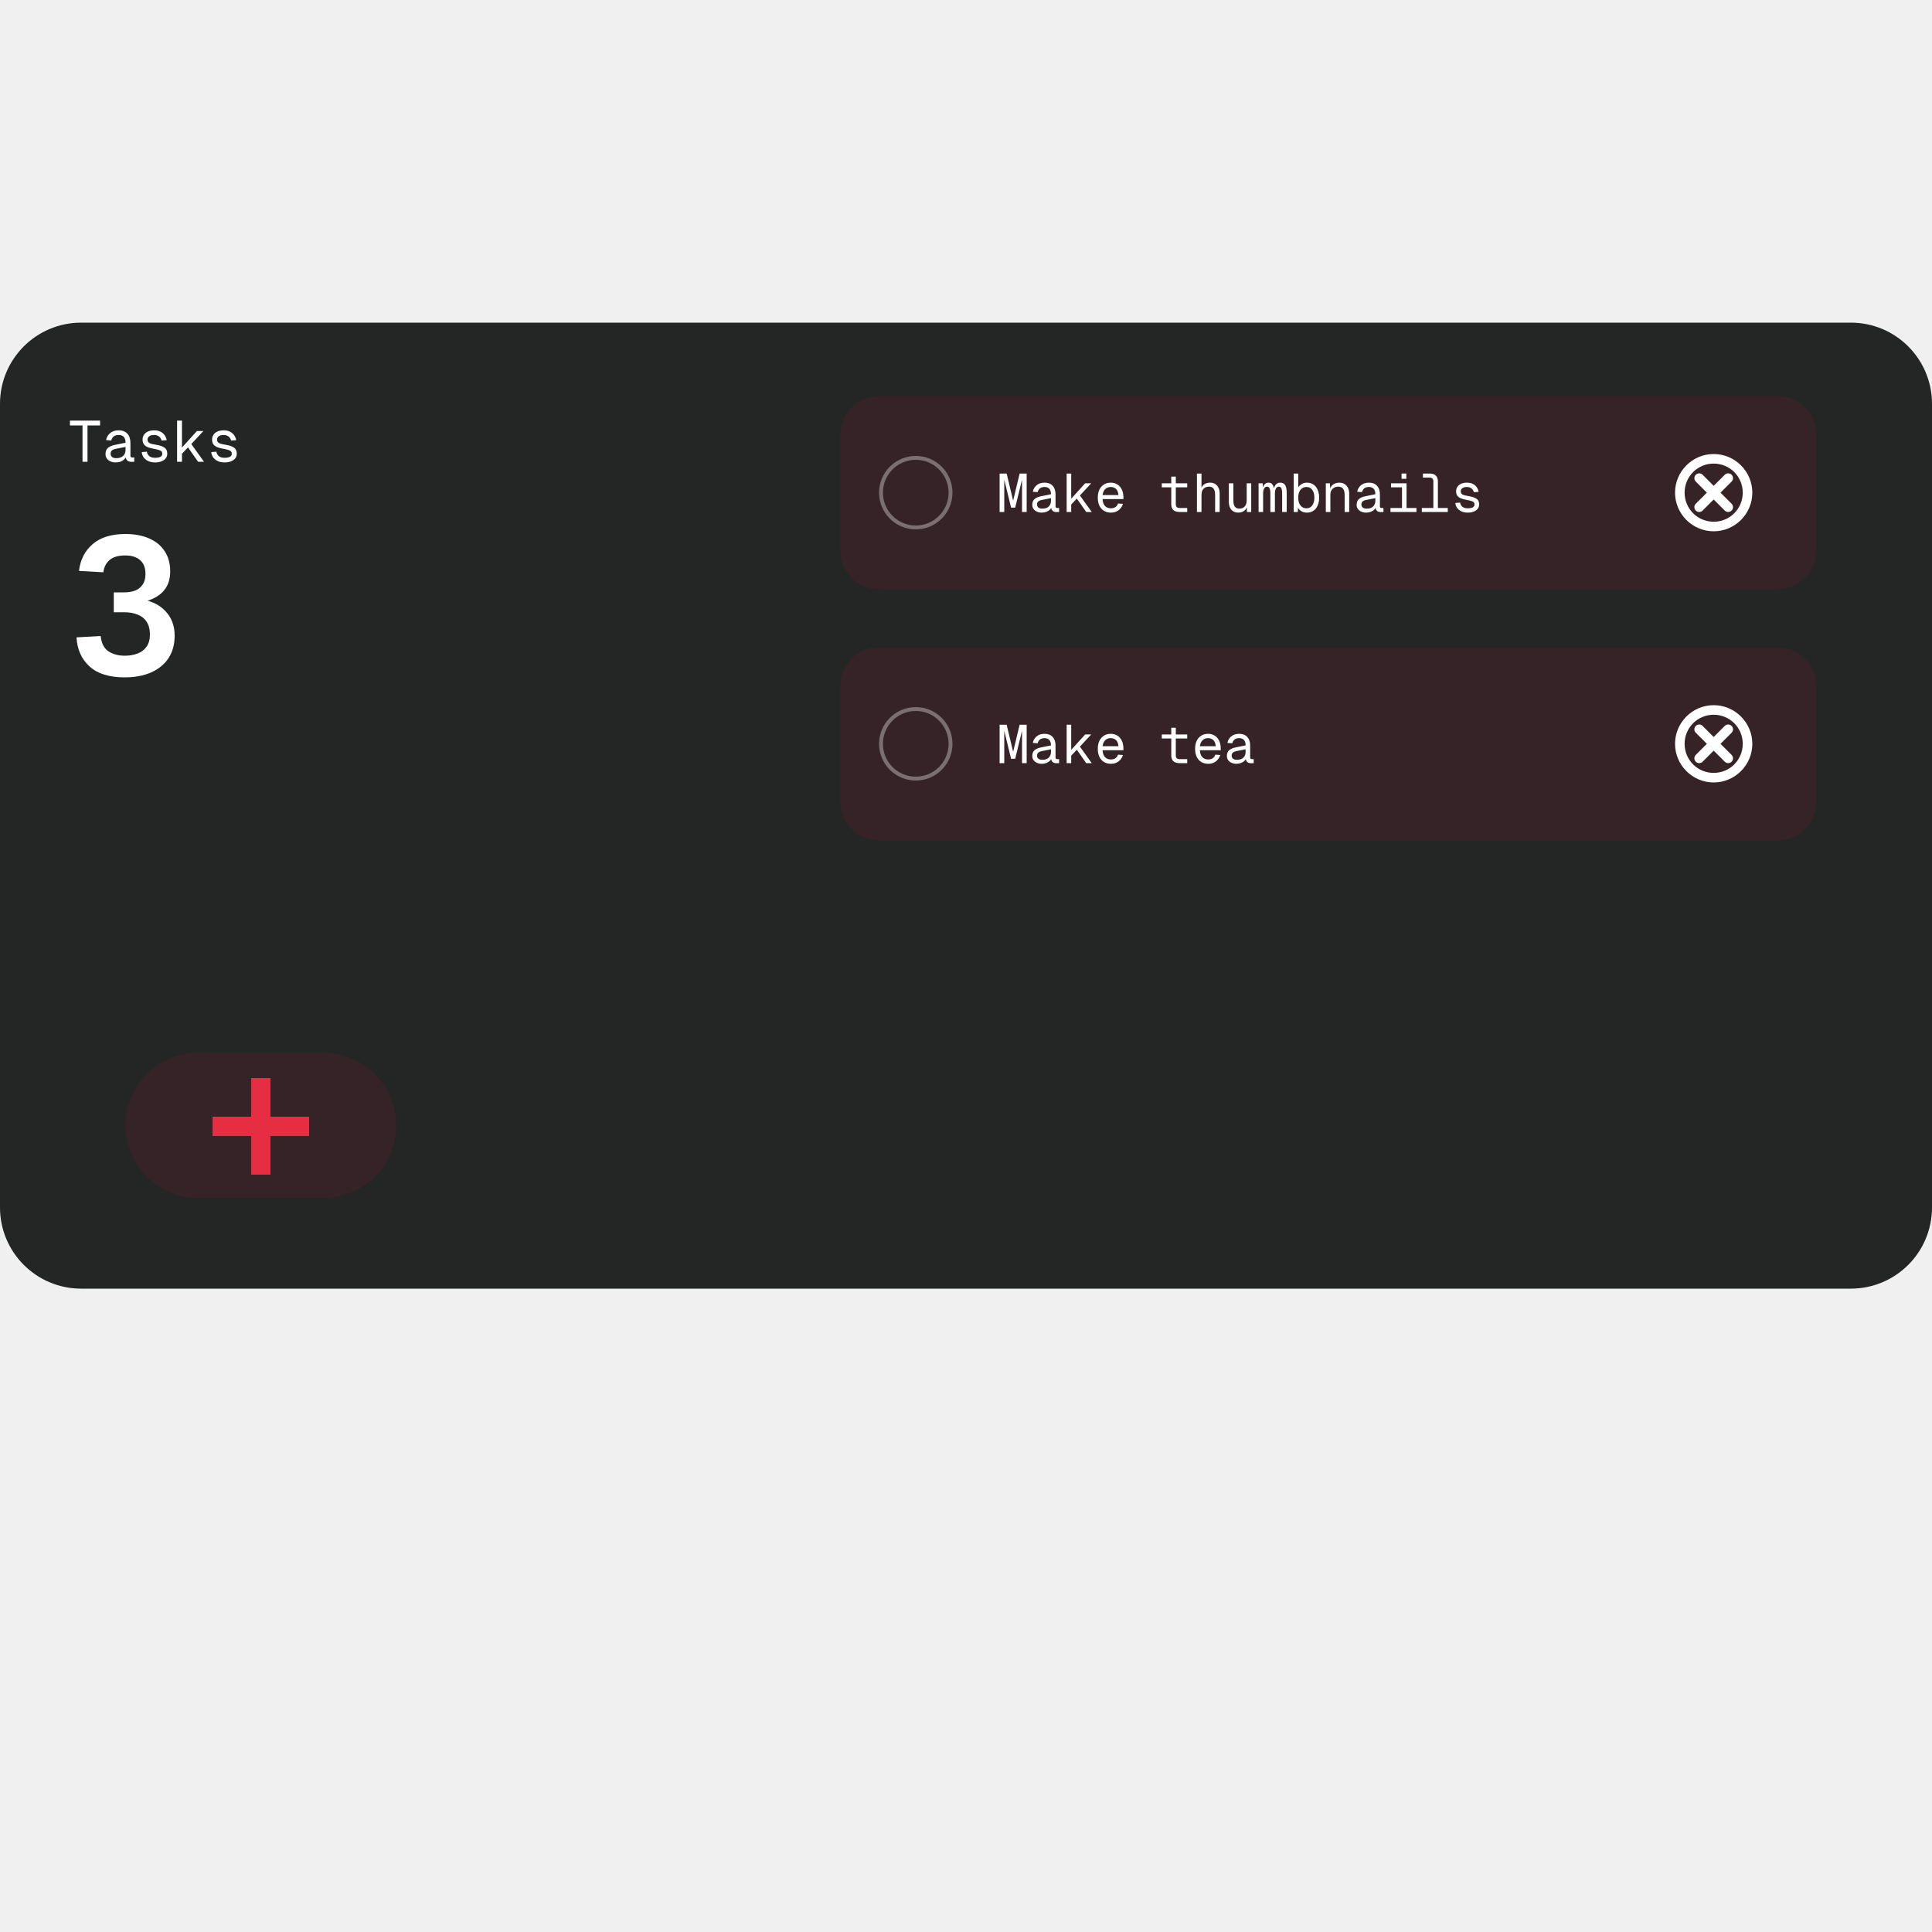
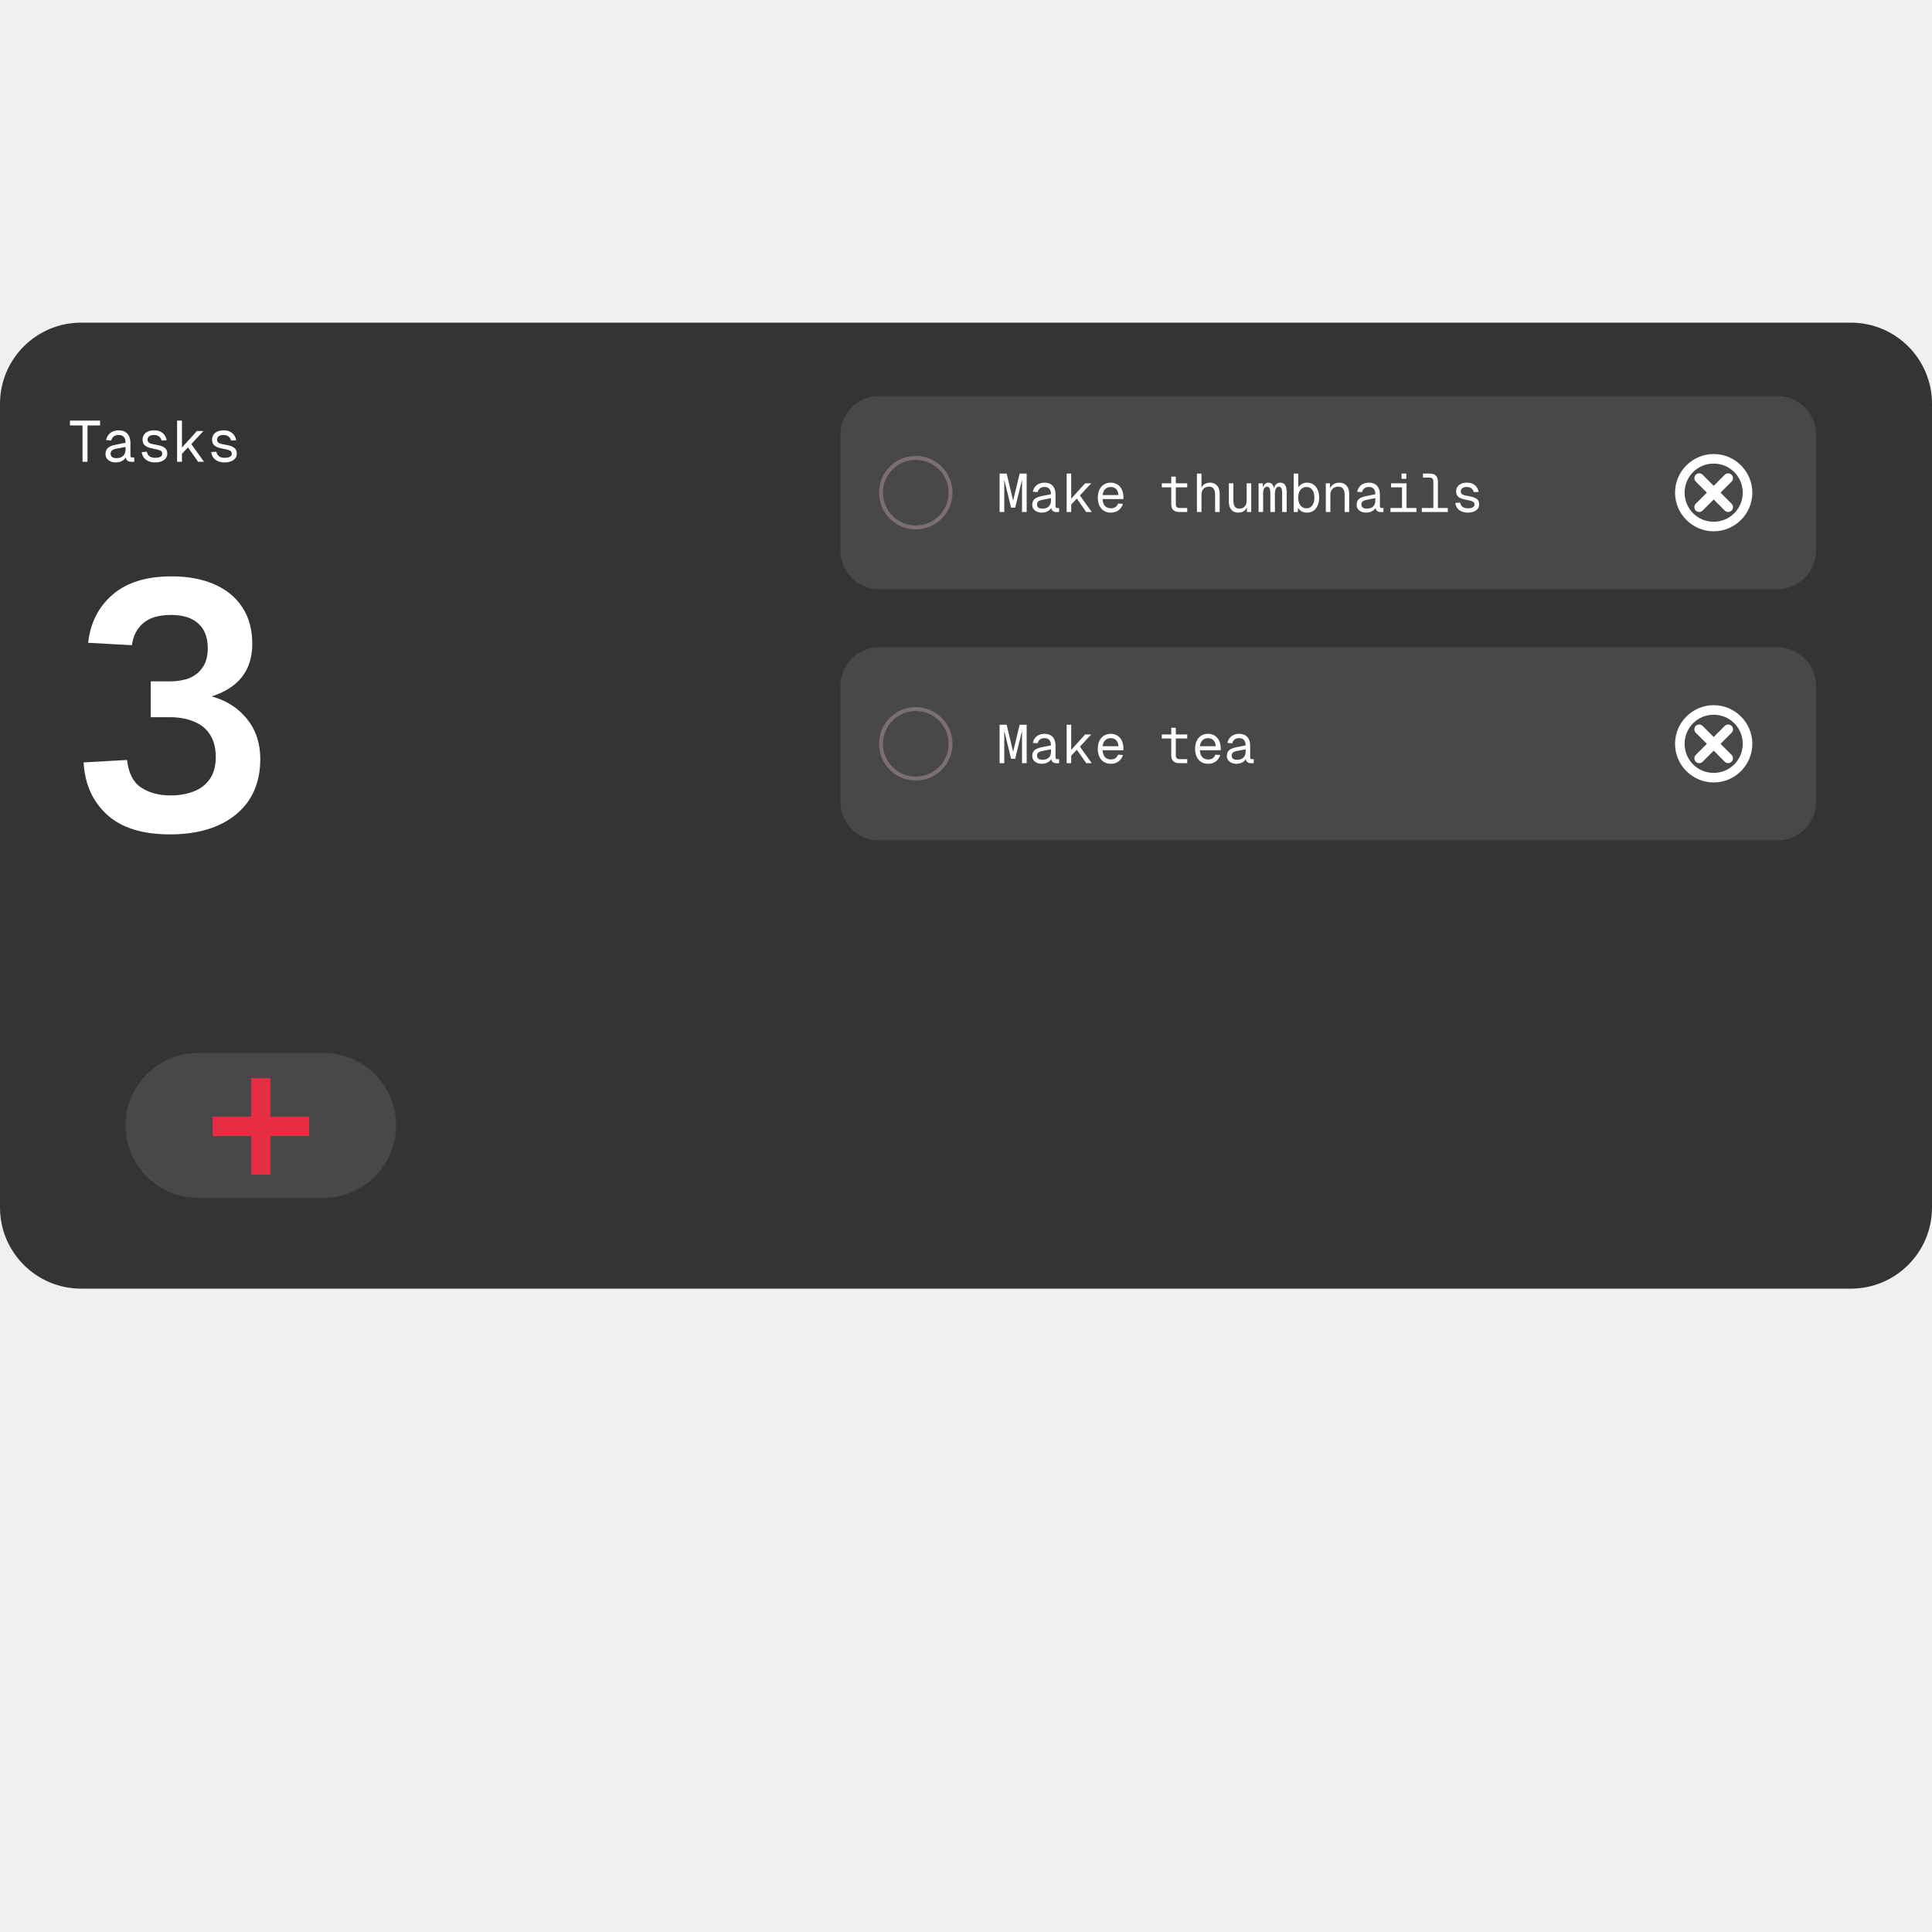
<svg xmlns="http://www.w3.org/2000/svg" width="1000" height="1000" viewBox="0 0 1000 1000" fill="none">
-   <rect y="167" width="1000" height="500" rx="42" fill="#232625" />
-   <rect x="435" y="205" width="505" height="100" rx="20" fill="#362328" />
-   <rect x="435" y="335" width="505" height="100" rx="20" fill="#362328" />
-   <circle cx="474" cy="255" r="18" stroke="#7B6F72" stroke-width="2" />
-   <circle cx="474" cy="385" r="18" stroke="#7B6F72" stroke-width="2" />
-   <path d="M523.336 262.76L519.584 247.36H519.808V265H517.4V245.12H521.04L524.96 261.472H523.84L527.76 245.12H531.4V265H528.992V247.36H529.216L525.464 262.76H523.336ZM539.229 265.336C538.296 265.336 537.456 265.168 536.709 264.832C535.962 264.496 535.374 264.029 534.945 263.432C534.516 262.816 534.301 262.107 534.301 261.304C534.301 260.035 534.674 259.055 535.421 258.364C536.186 257.655 537.381 257.141 539.005 256.824L543.989 255.816C543.989 254.547 543.7 253.604 543.121 252.988C542.561 252.372 541.749 252.064 540.685 252.064C539.658 252.064 538.856 252.297 538.277 252.764C537.698 253.212 537.297 253.865 537.073 254.724L534.581 254.528C534.861 253.128 535.524 251.999 536.569 251.14C537.633 250.263 539.005 249.824 540.685 249.824C542.477 249.824 543.868 250.365 544.857 251.448C545.846 252.512 546.341 253.987 546.341 255.872V262.032C546.341 262.368 546.416 262.601 546.565 262.732C546.714 262.863 546.938 262.928 547.237 262.928H548.189V265C548.077 265.019 547.9 265.028 547.657 265.028C547.414 265.047 547.181 265.056 546.957 265.056C546.322 265.056 545.781 264.953 545.333 264.748C544.904 264.543 544.577 264.216 544.353 263.768C544.129 263.301 544.008 262.704 543.989 261.976H544.437C544.306 262.611 543.989 263.189 543.485 263.712C543 264.216 542.384 264.617 541.637 264.916C540.89 265.196 540.088 265.336 539.229 265.336ZM539.453 263.264C540.461 263.264 541.301 263.096 541.973 262.76C542.645 262.405 543.149 261.92 543.485 261.304C543.821 260.669 543.989 259.941 543.989 259.12V257.832L539.453 258.728C538.445 258.915 537.745 259.204 537.353 259.596C536.961 259.969 536.765 260.464 536.765 261.08C536.765 261.771 536.998 262.312 537.465 262.704C537.95 263.077 538.613 263.264 539.453 263.264ZM552.098 265V245.12H554.45V258.14L561.674 250.16H564.81L558.958 256.46L565.09 265H562.234L557.362 258.056L554.45 261.136V265H552.098ZM575.019 265.336C573.619 265.336 572.406 265.019 571.379 264.384C570.371 263.749 569.587 262.853 569.027 261.696C568.486 260.52 568.215 259.148 568.215 257.58C568.215 256.012 568.486 254.649 569.027 253.492C569.587 252.335 570.362 251.439 571.351 250.804C572.359 250.151 573.545 249.824 574.907 249.824C576.195 249.824 577.334 250.132 578.323 250.748C579.313 251.345 580.087 252.223 580.647 253.38C581.207 254.537 581.487 255.947 581.487 257.608V258.308H570.679C570.773 259.895 571.193 261.089 571.939 261.892C572.705 262.695 573.731 263.096 575.019 263.096C575.99 263.096 576.783 262.872 577.399 262.424C578.034 261.957 578.473 261.351 578.715 260.604L581.235 260.8C580.843 262.125 580.097 263.217 578.995 264.076C577.913 264.916 576.587 265.336 575.019 265.336ZM570.679 256.236H578.911C578.799 254.799 578.379 253.744 577.651 253.072C576.923 252.4 576.009 252.064 574.907 252.064C573.769 252.064 572.826 252.419 572.079 253.128C571.351 253.819 570.885 254.855 570.679 256.236ZM610.529 265C609.092 265 608.019 264.664 607.309 263.992C606.6 263.32 606.245 262.293 606.245 260.912V246.688H608.597V260.912C608.597 261.603 608.756 262.116 609.073 262.452C609.391 262.769 609.876 262.928 610.529 262.928H614.505V265H610.529ZM601.345 252.232V250.16H614.505V252.232H601.345ZM619.534 265V245.12H621.886V253.436L621.606 253.38C621.793 252.559 622.11 251.887 622.558 251.364C623.006 250.841 623.557 250.459 624.21 250.216C624.864 249.955 625.573 249.824 626.338 249.824C627.402 249.824 628.298 250.067 629.026 250.552C629.773 251.019 630.333 251.681 630.706 252.54C631.098 253.38 631.294 254.351 631.294 255.452V265H628.942V256.124C628.942 254.687 628.681 253.623 628.158 252.932C627.654 252.241 626.88 251.896 625.834 251.896C624.64 251.896 623.678 252.26 622.95 252.988C622.241 253.716 621.886 254.771 621.886 256.152V265H619.534ZM640.887 265.336C639.413 265.336 638.237 264.841 637.359 263.852C636.482 262.844 636.043 261.463 636.043 259.708V250.16H638.395V259.064C638.395 260.501 638.647 261.565 639.151 262.256C639.674 262.928 640.467 263.264 641.531 263.264C642.689 263.264 643.603 262.891 644.275 262.144C644.947 261.379 645.283 260.333 645.283 259.008V250.16H647.635V265H645.395V261.332L645.759 261.528C645.461 262.741 644.891 263.684 644.051 264.356C643.211 265.009 642.157 265.336 640.887 265.336ZM651.433 265V250.16H653.589L653.673 253.464L653.393 253.408C653.561 252.307 653.915 251.439 654.457 250.804C655.017 250.151 655.726 249.824 656.585 249.824C657.462 249.824 658.134 250.141 658.601 250.776C659.086 251.411 659.385 252.344 659.497 253.576H659.217C659.385 252.419 659.758 251.504 660.337 250.832C660.934 250.16 661.681 249.824 662.577 249.824C663.771 249.824 664.639 250.235 665.181 251.056C665.722 251.877 665.993 253.24 665.993 255.144V265H663.641V255.48C663.641 254.155 663.501 253.231 663.221 252.708C662.941 252.167 662.502 251.896 661.905 251.896C661.513 251.896 661.167 252.027 660.869 252.288C660.57 252.531 660.327 252.923 660.141 253.464C659.973 254.005 659.889 254.696 659.889 255.536V265H657.537V255.48C657.537 254.211 657.397 253.296 657.117 252.736C656.855 252.176 656.417 251.896 655.801 251.896C655.409 251.896 655.063 252.027 654.765 252.288C654.466 252.531 654.223 252.923 654.037 253.464C653.869 254.005 653.785 254.696 653.785 255.536V265H651.433ZM676.426 265.336C675.399 265.336 674.484 265.112 673.682 264.664C672.879 264.197 672.263 263.563 671.834 262.76L671.75 265H669.622V245.12H671.974V252.232C672.347 251.616 672.926 251.065 673.71 250.58C674.494 250.076 675.399 249.824 676.426 249.824C677.732 249.824 678.862 250.141 679.814 250.776C680.766 251.411 681.494 252.307 681.998 253.464C682.52 254.621 682.782 255.993 682.782 257.58C682.782 259.167 682.52 260.539 681.998 261.696C681.494 262.853 680.766 263.749 679.814 264.384C678.862 265.019 677.732 265.336 676.426 265.336ZM676.286 263.096C677.536 263.096 678.516 262.601 679.226 261.612C679.954 260.623 680.318 259.279 680.318 257.58C680.318 255.863 679.954 254.519 679.226 253.548C678.516 252.559 677.555 252.064 676.342 252.064C675.427 252.064 674.643 252.288 673.99 252.736C673.336 253.165 672.832 253.791 672.478 254.612C672.142 255.433 671.974 256.423 671.974 257.58C671.974 258.7 672.142 259.68 672.478 260.52C672.832 261.341 673.327 261.976 673.962 262.424C674.615 262.872 675.39 263.096 676.286 263.096ZM686.243 265V250.16H688.399L688.483 253.94L688.203 253.688C688.389 252.811 688.725 252.092 689.211 251.532C689.715 250.953 690.312 250.524 691.003 250.244C691.693 249.964 692.421 249.824 693.187 249.824C694.325 249.824 695.268 250.076 696.015 250.58C696.78 251.084 697.359 251.765 697.751 252.624C698.143 253.464 698.339 254.407 698.339 255.452V265H695.987V256.124C695.987 254.743 695.716 253.697 695.175 252.988C694.633 252.26 693.803 251.896 692.683 251.896C691.917 251.896 691.227 252.064 690.611 252.4C689.995 252.717 689.5 253.193 689.127 253.828C688.772 254.444 688.595 255.209 688.595 256.124V265H686.243ZM707.12 265.336C706.186 265.336 705.346 265.168 704.6 264.832C703.853 264.496 703.265 264.029 702.836 263.432C702.406 262.816 702.192 262.107 702.192 261.304C702.192 260.035 702.565 259.055 703.312 258.364C704.077 257.655 705.272 257.141 706.896 256.824L711.88 255.816C711.88 254.547 711.59 253.604 711.012 252.988C710.452 252.372 709.64 252.064 708.576 252.064C707.549 252.064 706.746 252.297 706.168 252.764C705.589 253.212 705.188 253.865 704.964 254.724L702.472 254.528C702.752 253.128 703.414 251.999 704.46 251.14C705.524 250.263 706.896 249.824 708.576 249.824C710.368 249.824 711.758 250.365 712.748 251.448C713.737 252.512 714.232 253.987 714.232 255.872V262.032C714.232 262.368 714.306 262.601 714.456 262.732C714.605 262.863 714.829 262.928 715.128 262.928H716.08V265C715.968 265.019 715.79 265.028 715.548 265.028C715.305 265.047 715.072 265.056 714.848 265.056C714.213 265.056 713.672 264.953 713.224 264.748C712.794 264.543 712.468 264.216 712.244 263.768C712.02 263.301 711.898 262.704 711.88 261.976H712.328C712.197 262.611 711.88 263.189 711.376 263.712C710.89 264.216 710.274 264.617 709.528 264.916C708.781 265.196 707.978 265.336 707.12 265.336ZM707.344 263.264C708.352 263.264 709.192 263.096 709.864 262.76C710.536 262.405 711.04 261.92 711.376 261.304C711.712 260.669 711.88 259.941 711.88 259.12V257.832L707.344 258.728C706.336 258.915 705.636 259.204 705.244 259.596C704.852 259.969 704.656 260.464 704.656 261.08C704.656 261.771 704.889 262.312 705.356 262.704C705.841 263.077 706.504 263.264 707.344 263.264ZM725.673 265V250.16H728.025V265H725.673ZM719.709 265V262.928H733.149V265H719.709ZM719.989 252.232V250.16H728.025V252.232H719.989ZM725.449 247.836V245.092H727.913V247.836H725.449ZM741.902 265V249.096C741.902 248.499 741.734 248.032 741.398 247.696C741.062 247.36 740.595 247.192 739.998 247.192H736.498V245.12H740.11C741.472 245.12 742.499 245.475 743.19 246.184C743.899 246.875 744.254 247.901 744.254 249.264V265H741.902ZM735.938 265V262.928H749.378V265H735.938ZM759.727 265.336C758.439 265.336 757.328 265.112 756.395 264.664C755.462 264.216 754.724 263.619 754.183 262.872C753.66 262.107 753.362 261.257 753.287 260.324L755.751 260.156C755.9 261.071 756.302 261.789 756.955 262.312C757.627 262.835 758.551 263.096 759.727 263.096C760.828 263.096 761.678 262.937 762.275 262.62C762.891 262.303 763.199 261.808 763.199 261.136C763.199 260.707 763.096 260.352 762.891 260.072C762.686 259.792 762.303 259.559 761.743 259.372C761.183 259.167 760.362 258.971 759.279 258.784C757.842 258.523 756.712 258.205 755.891 257.832C755.088 257.44 754.519 256.955 754.183 256.376C753.847 255.797 753.679 255.107 753.679 254.304C753.679 253.445 753.894 252.68 754.323 252.008C754.752 251.336 755.387 250.804 756.227 250.412C757.067 250.02 758.094 249.824 759.307 249.824C760.539 249.824 761.566 250.048 762.387 250.496C763.227 250.925 763.89 251.504 764.375 252.232C764.86 252.941 765.178 253.725 765.327 254.584L762.863 254.752C762.751 254.229 762.536 253.772 762.219 253.38C761.92 252.969 761.519 252.652 761.015 252.428C760.53 252.185 759.951 252.064 759.279 252.064C758.196 252.064 757.394 252.279 756.871 252.708C756.348 253.137 756.087 253.669 756.087 254.304C756.087 254.808 756.208 255.209 756.451 255.508C756.694 255.807 757.086 256.049 757.627 256.236C758.168 256.404 758.887 256.563 759.783 256.712C761.314 256.955 762.499 257.272 763.339 257.664C764.179 258.037 764.767 258.504 765.103 259.064C765.439 259.624 765.607 260.315 765.607 261.136C765.607 262.013 765.346 262.769 764.823 263.404C764.319 264.02 763.619 264.496 762.723 264.832C761.846 265.168 760.847 265.336 759.727 265.336Z" fill="white" />
+   <rect y="167" width="1000" height="500" rx="42" fill="#343437" />
+   <rect x="435" y="205" width="505" height="100" rx="20" fill="#48484B" />
+   <rect x="435" y="335" width="505" height="100" rx="20" fill="#48484B" />
+   <path d="M492 255C492 264.941 483.941 273 474 273C464.059 273 456 264.941 456 255C456 245.059 464.059 237 474 237C483.941 237 492 245.059 492 255Z" stroke-width="2" stroke="#7B6F72" />
+   <path d="M492 385C492 394.941 483.941 403 474 403C464.059 403 456 394.941 456 385C456 375.059 464.059 367 474 367C483.941 367 492 375.059 492 385Z" stroke-width="2" stroke="#7B6F72" />
+   <path d="M523.336 262.76L519.584 247.36H519.808V265H517.4V245.12H521.04L524.96 261.472H523.84L527.76 245.12H531.4V265H528.992V247.36H529.216L525.464 262.76H523.336ZM539.229 265.336C538.296 265.336 537.456 265.168 536.709 264.832C535.962 264.496 535.374 264.029 534.945 263.432C534.516 262.816 534.301 262.107 534.301 261.304C534.301 260.035 534.674 259.055 535.421 258.364C536.186 257.655 537.381 257.141 539.005 256.824L543.989 255.816C543.989 254.547 543.7 253.604 543.121 252.988C542.561 252.372 541.749 252.064 540.685 252.064C539.658 252.064 538.856 252.297 538.277 252.764C537.698 253.212 537.297 253.865 537.073 254.724L534.581 254.528C534.861 253.128 535.524 251.999 536.569 251.14C537.633 250.263 539.005 249.824 540.685 249.824C542.477 249.824 543.868 250.365 544.857 251.448C545.846 252.512 546.341 253.987 546.341 255.872V262.032C546.341 262.368 546.416 262.601 546.565 262.732C546.714 262.863 546.938 262.928 547.237 262.928H548.189V265C548.077 265.019 547.9 265.028 547.657 265.028C547.414 265.047 547.181 265.056 546.957 265.056C546.322 265.056 545.781 264.953 545.333 264.748C544.904 264.543 544.577 264.216 544.353 263.768C544.129 263.301 544.008 262.704 543.989 261.976H544.437C544.306 262.611 543.989 263.189 543.485 263.712C543 264.216 542.384 264.617 541.637 264.916C540.89 265.196 540.088 265.336 539.229 265.336ZM539.453 263.264C540.461 263.264 541.301 263.096 541.973 262.76C542.645 262.405 543.149 261.92 543.485 261.304C543.821 260.669 543.989 259.941 543.989 259.12V257.832L539.453 258.728C538.445 258.915 537.745 259.204 537.353 259.596C536.961 259.969 536.765 260.464 536.765 261.08C536.765 261.771 536.998 262.312 537.465 262.704C537.95 263.077 538.613 263.264 539.453 263.264ZM552.098 265V245.12H554.45V258.14L561.674 250.16H564.81L558.958 256.46L565.09 265H562.234L557.362 258.056L554.45 261.136V265H552.098ZM575.019 265.336C573.619 265.336 572.406 265.019 571.379 264.384C570.371 263.749 569.587 262.853 569.027 261.696C568.486 260.52 568.215 259.148 568.215 257.58C568.215 256.012 568.486 254.649 569.027 253.492C569.587 252.335 570.362 251.439 571.351 250.804C572.359 250.151 573.545 249.824 574.907 249.824C576.195 249.824 577.334 250.132 578.323 250.748C579.313 251.345 580.087 252.223 580.647 253.38C581.207 254.537 581.487 255.947 581.487 257.608V258.308H570.679C570.773 259.895 571.193 261.089 571.939 261.892C572.705 262.695 573.731 263.096 575.019 263.096C575.99 263.096 576.783 262.872 577.399 262.424C578.034 261.957 578.473 261.351 578.715 260.604L581.235 260.8C580.843 262.125 580.097 263.217 578.995 264.076C577.913 264.916 576.587 265.336 575.019 265.336ZM570.679 256.236H578.911C578.799 254.799 578.379 253.744 577.651 253.072C576.923 252.4 576.009 252.064 574.907 252.064C573.769 252.064 572.826 252.419 572.079 253.128C571.351 253.819 570.885 254.855 570.679 256.236ZM610.529 265C609.092 265 608.019 264.664 607.309 263.992C606.6 263.32 606.245 262.293 606.245 260.912V246.688H608.597V260.912C608.597 261.603 608.756 262.116 609.073 262.452C609.391 262.769 609.876 262.928 610.529 262.928H614.505V265H610.529ZM601.345 252.232V250.16H614.505V252.232H601.345ZM619.534 265V245.12H621.886V253.436L621.606 253.38C621.793 252.559 622.11 251.887 622.558 251.364C623.006 250.841 623.557 250.459 624.21 250.216C624.864 249.955 625.573 249.824 626.338 249.824C627.402 249.824 628.298 250.067 629.026 250.552C629.773 251.019 630.333 251.681 630.706 252.54C631.098 253.38 631.294 254.351 631.294 255.452V265H628.942V256.124C628.942 254.687 628.681 253.623 628.158 252.932C627.654 252.241 626.88 251.896 625.834 251.896C624.64 251.896 623.678 252.26 622.95 252.988C622.241 253.716 621.886 254.771 621.886 256.152V265H619.534ZM640.887 265.336C639.413 265.336 638.237 264.841 637.359 263.852C636.482 262.844 636.043 261.463 636.043 259.708V250.16H638.395V259.064C638.395 260.501 638.647 261.565 639.151 262.256C639.674 262.928 640.467 263.264 641.531 263.264C642.689 263.264 643.603 262.891 644.275 262.144C644.947 261.379 645.283 260.333 645.283 259.008V250.16H647.635V265H645.395V261.332L645.759 261.528C645.461 262.741 644.891 263.684 644.051 264.356C643.211 265.009 642.157 265.336 640.887 265.336ZM651.432 265V250.16H653.589L653.673 253.464L653.393 253.408C653.561 252.307 653.915 251.439 654.456 250.804C655.016 250.151 655.726 249.824 656.585 249.824C657.462 249.824 658.134 250.141 658.6 250.776C659.086 251.411 659.385 252.344 659.497 253.576H659.217C659.385 252.419 659.758 251.504 660.337 250.832C660.934 250.16 661.68 249.824 662.577 249.824C663.771 249.824 664.639 250.235 665.18 251.056C665.722 251.877 665.992 253.24 665.992 255.144V265H663.641V255.48C663.641 254.155 663.501 253.231 663.221 252.708C662.941 252.167 662.502 251.896 661.904 251.896C661.512 251.896 661.167 252.027 660.868 252.288C660.57 252.531 660.327 252.923 660.141 253.464C659.973 254.005 659.889 254.696 659.889 255.536V265H657.536V255.48C657.536 254.211 657.396 253.296 657.117 252.736C656.855 252.176 656.417 251.896 655.801 251.896C655.408 251.896 655.063 252.027 654.764 252.288C654.466 252.531 654.223 252.923 654.036 253.464C653.868 254.005 653.785 254.696 653.785 255.536V265H651.432ZM676.426 265.336C675.399 265.336 674.484 265.112 673.682 264.664C672.879 264.197 672.263 263.563 671.834 262.76L671.75 265H669.622V245.12H671.974V252.232C672.347 251.616 672.926 251.065 673.71 250.58C674.494 250.076 675.399 249.824 676.426 249.824C677.732 249.824 678.862 250.141 679.814 250.776C680.766 251.411 681.494 252.307 681.998 253.464C682.52 254.621 682.782 255.993 682.782 257.58C682.782 259.167 682.52 260.539 681.998 261.696C681.494 262.853 680.766 263.749 679.814 264.384C678.862 265.019 677.732 265.336 676.426 265.336ZM676.286 263.096C677.536 263.096 678.516 262.601 679.226 261.612C679.954 260.623 680.318 259.279 680.318 257.58C680.318 255.863 679.954 254.519 679.226 253.548C678.516 252.559 677.555 252.064 676.342 252.064C675.427 252.064 674.643 252.288 673.99 252.736C673.336 253.165 672.832 253.791 672.478 254.612C672.142 255.433 671.974 256.423 671.974 257.58C671.974 258.7 672.142 259.68 672.478 260.52C672.832 261.341 673.327 261.976 673.962 262.424C674.615 262.872 675.39 263.096 676.286 263.096ZM686.243 265V250.16H688.399L688.483 253.94L688.203 253.688C688.389 252.811 688.725 252.092 689.211 251.532C689.715 250.953 690.312 250.524 691.003 250.244C691.693 249.964 692.421 249.824 693.187 249.824C694.325 249.824 695.268 250.076 696.015 250.58C696.78 251.084 697.359 251.765 697.751 252.624C698.143 253.464 698.339 254.407 698.339 255.452V265H695.987V256.124C695.987 254.743 695.716 253.697 695.175 252.988C694.633 252.26 693.803 251.896 692.683 251.896C691.917 251.896 691.227 252.064 690.611 252.4C689.995 252.717 689.5 253.193 689.127 253.828C688.772 254.444 688.595 255.209 688.595 256.124V265H686.243ZM707.12 265.336C706.186 265.336 705.346 265.168 704.6 264.832C703.853 264.496 703.265 264.029 702.836 263.432C702.406 262.816 702.192 262.107 702.192 261.304C702.192 260.035 702.565 259.055 703.312 258.364C704.077 257.655 705.272 257.141 706.896 256.824L711.88 255.816C711.88 254.547 711.59 253.604 711.012 252.988C710.452 252.372 709.64 252.064 708.576 252.064C707.549 252.064 706.746 252.297 706.168 252.764C705.589 253.212 705.188 253.865 704.964 254.724L702.472 254.528C702.752 253.128 703.414 251.999 704.46 251.14C705.524 250.263 706.896 249.824 708.576 249.824C710.368 249.824 711.758 250.365 712.748 251.448C713.737 252.512 714.232 253.987 714.232 255.872V262.032C714.232 262.368 714.306 262.601 714.456 262.732C714.605 262.863 714.829 262.928 715.128 262.928H716.08V265C715.968 265.019 715.79 265.028 715.548 265.028C715.305 265.047 715.072 265.056 714.848 265.056C714.213 265.056 713.672 264.953 713.224 264.748C712.794 264.543 712.468 264.216 712.244 263.768C712.02 263.301 711.898 262.704 711.88 261.976H712.328C712.197 262.611 711.88 263.189 711.376 263.712C710.89 264.216 710.274 264.617 709.528 264.916C708.781 265.196 707.978 265.336 707.12 265.336ZM707.344 263.264C708.352 263.264 709.192 263.096 709.864 262.76C710.536 262.405 711.04 261.92 711.376 261.304C711.712 260.669 711.88 259.941 711.88 259.12V257.832L707.344 258.728C706.336 258.915 705.636 259.204 705.244 259.596C704.852 259.969 704.656 260.464 704.656 261.08C704.656 261.771 704.889 262.312 705.356 262.704C705.841 263.077 706.504 263.264 707.344 263.264ZM725.673 265V250.16H728.025V265H725.673ZM719.709 265V262.928H733.149V265H719.709ZM719.989 252.232V250.16H728.025V252.232H719.989ZM725.449 247.836V245.092H727.913V247.836H725.449ZM741.902 265V249.096C741.902 248.499 741.734 248.032 741.398 247.696C741.062 247.36 740.595 247.192 739.998 247.192H736.498V245.12H740.11C741.472 245.12 742.499 245.475 743.19 246.184C743.899 246.875 744.254 247.901 744.254 249.264V265H741.902ZM735.938 265V262.928H749.378V265H735.938ZM759.727 265.336C758.439 265.336 757.328 265.112 756.395 264.664C755.462 264.216 754.724 263.619 754.183 262.872C753.66 262.107 753.362 261.257 753.287 260.324L755.751 260.156C755.9 261.071 756.302 261.789 756.955 262.312C757.627 262.835 758.551 263.096 759.727 263.096C760.828 263.096 761.678 262.937 762.275 262.62C762.891 262.303 763.199 261.808 763.199 261.136C763.199 260.707 763.096 260.352 762.891 260.072C762.686 259.792 762.303 259.559 761.743 259.372C761.183 259.167 760.362 258.971 759.279 258.784C757.842 258.523 756.712 258.205 755.891 257.832C755.088 257.44 754.519 256.955 754.183 256.376C753.847 255.797 753.679 255.107 753.679 254.304C753.679 253.445 753.894 252.68 754.323 252.008C754.752 251.336 755.387 250.804 756.227 250.412C757.067 250.02 758.094 249.824 759.307 249.824C760.539 249.824 761.566 250.048 762.387 250.496C763.227 250.925 763.89 251.504 764.375 252.232C764.86 252.941 765.178 253.725 765.327 254.584L762.863 254.752C762.751 254.229 762.536 253.772 762.219 253.38C761.92 252.969 761.519 252.652 761.015 252.428C760.53 252.185 759.951 252.064 759.279 252.064C758.196 252.064 757.394 252.279 756.871 252.708C756.348 253.137 756.087 253.669 756.087 254.304C756.087 254.808 756.208 255.209 756.451 255.508C756.694 255.807 757.086 256.049 757.627 256.236C758.168 256.404 758.887 256.563 759.783 256.712C761.314 256.955 762.499 257.272 763.339 257.664C764.179 258.037 764.767 258.504 765.103 259.064C765.439 259.624 765.607 260.315 765.607 261.136C765.607 262.013 765.346 262.769 764.823 263.404C764.319 264.02 763.619 264.496 762.723 264.832C761.846 265.168 760.847 265.336 759.727 265.336Z" fill="white" />
  <path d="M523.336 392.76L519.584 377.36H519.808V395H517.4V375.12H521.04L524.96 391.472H523.84L527.76 375.12H531.4V395H528.992V377.36H529.216L525.464 392.76H523.336ZM539.229 395.336C538.296 395.336 537.456 395.168 536.709 394.832C535.962 394.496 535.374 394.029 534.945 393.432C534.516 392.816 534.301 392.107 534.301 391.304C534.301 390.035 534.674 389.055 535.421 388.364C536.186 387.655 537.381 387.141 539.005 386.824L543.989 385.816C543.989 384.547 543.7 383.604 543.121 382.988C542.561 382.372 541.749 382.064 540.685 382.064C539.658 382.064 538.856 382.297 538.277 382.764C537.698 383.212 537.297 383.865 537.073 384.724L534.581 384.528C534.861 383.128 535.524 381.999 536.569 381.14C537.633 380.263 539.005 379.824 540.685 379.824C542.477 379.824 543.868 380.365 544.857 381.448C545.846 382.512 546.341 383.987 546.341 385.872V392.032C546.341 392.368 546.416 392.601 546.565 392.732C546.714 392.863 546.938 392.928 547.237 392.928H548.189V395C548.077 395.019 547.9 395.028 547.657 395.028C547.414 395.047 547.181 395.056 546.957 395.056C546.322 395.056 545.781 394.953 545.333 394.748C544.904 394.543 544.577 394.216 544.353 393.768C544.129 393.301 544.008 392.704 543.989 391.976H544.437C544.306 392.611 543.989 393.189 543.485 393.712C543 394.216 542.384 394.617 541.637 394.916C540.89 395.196 540.088 395.336 539.229 395.336ZM539.453 393.264C540.461 393.264 541.301 393.096 541.973 392.76C542.645 392.405 543.149 391.92 543.485 391.304C543.821 390.669 543.989 389.941 543.989 389.12V387.832L539.453 388.728C538.445 388.915 537.745 389.204 537.353 389.596C536.961 389.969 536.765 390.464 536.765 391.08C536.765 391.771 536.998 392.312 537.465 392.704C537.95 393.077 538.613 393.264 539.453 393.264ZM552.098 395V375.12H554.45V388.14L561.674 380.16H564.81L558.958 386.46L565.09 395H562.234L557.362 388.056L554.45 391.136V395H552.098ZM575.019 395.336C573.619 395.336 572.406 395.019 571.379 394.384C570.371 393.749 569.587 392.853 569.027 391.696C568.486 390.52 568.215 389.148 568.215 387.58C568.215 386.012 568.486 384.649 569.027 383.492C569.587 382.335 570.362 381.439 571.351 380.804C572.359 380.151 573.545 379.824 574.907 379.824C576.195 379.824 577.334 380.132 578.323 380.748C579.313 381.345 580.087 382.223 580.647 383.38C581.207 384.537 581.487 385.947 581.487 387.608V388.308H570.679C570.773 389.895 571.193 391.089 571.939 391.892C572.705 392.695 573.731 393.096 575.019 393.096C575.99 393.096 576.783 392.872 577.399 392.424C578.034 391.957 578.473 391.351 578.715 390.604L581.235 390.8C580.843 392.125 580.097 393.217 578.995 394.076C577.913 394.916 576.587 395.336 575.019 395.336ZM570.679 386.236H578.911C578.799 384.799 578.379 383.744 577.651 383.072C576.923 382.4 576.009 382.064 574.907 382.064C573.769 382.064 572.826 382.419 572.079 383.128C571.351 383.819 570.885 384.855 570.679 386.236ZM610.529 395C609.092 395 608.019 394.664 607.309 393.992C606.6 393.32 606.245 392.293 606.245 390.912V376.688H608.597V390.912C608.597 391.603 608.756 392.116 609.073 392.452C609.391 392.769 609.876 392.928 610.529 392.928H614.505V395H610.529ZM601.345 382.232V380.16H614.505V382.232H601.345ZM625.386 395.336C623.986 395.336 622.773 395.019 621.746 394.384C620.738 393.749 619.954 392.853 619.394 391.696C618.853 390.52 618.582 389.148 618.582 387.58C618.582 386.012 618.853 384.649 619.394 383.492C619.954 382.335 620.729 381.439 621.718 380.804C622.726 380.151 623.912 379.824 625.274 379.824C626.562 379.824 627.701 380.132 628.69 380.748C629.68 381.345 630.454 382.223 631.014 383.38C631.574 384.537 631.854 385.947 631.854 387.608V388.308H621.046C621.14 389.895 621.56 391.089 622.306 391.892C623.072 392.695 624.098 393.096 625.386 393.096C626.357 393.096 627.15 392.872 627.766 392.424C628.401 391.957 628.84 391.351 629.082 390.604L631.602 390.8C631.21 392.125 630.464 393.217 629.362 394.076C628.28 394.916 626.954 395.336 625.386 395.336ZM621.046 386.236H629.278C629.166 384.799 628.746 383.744 628.018 383.072C627.29 382.4 626.376 382.064 625.274 382.064C624.136 382.064 623.193 382.419 622.446 383.128C621.718 383.819 621.252 384.855 621.046 386.236ZM639.963 395.336C639.03 395.336 638.19 395.168 637.443 394.832C636.697 394.496 636.109 394.029 635.679 393.432C635.25 392.816 635.035 392.107 635.035 391.304C635.035 390.035 635.409 389.055 636.155 388.364C636.921 387.655 638.115 387.141 639.739 386.824L644.723 385.816C644.723 384.547 644.434 383.604 643.855 382.988C643.295 382.372 642.483 382.064 641.419 382.064C640.393 382.064 639.59 382.297 639.011 382.764C638.433 383.212 638.031 383.865 637.807 384.724L635.315 384.528C635.595 383.128 636.258 381.999 637.303 381.14C638.367 380.263 639.739 379.824 641.419 379.824C643.211 379.824 644.602 380.365 645.591 381.448C646.581 382.512 647.075 383.987 647.075 385.872V392.032C647.075 392.368 647.15 392.601 647.299 392.732C647.449 392.863 647.673 392.928 647.971 392.928H648.923V395C648.811 395.019 648.634 395.028 648.391 395.028C648.149 395.047 647.915 395.056 647.691 395.056C647.057 395.056 646.515 394.953 646.067 394.748C645.638 394.543 645.311 394.216 645.087 393.768C644.863 393.301 644.742 392.704 644.723 391.976H645.171C645.041 392.611 644.723 393.189 644.219 393.712C643.734 394.216 643.118 394.617 642.371 394.916C641.625 395.196 640.822 395.336 639.963 395.336ZM640.187 393.264C641.195 393.264 642.035 393.096 642.707 392.76C643.379 392.405 643.883 391.92 644.219 391.304C644.555 390.669 644.723 389.941 644.723 389.12V387.832L640.187 388.728C639.179 388.915 638.479 389.204 638.087 389.596C637.695 389.969 637.499 390.464 637.499 391.08C637.499 391.771 637.733 392.312 638.199 392.704C638.685 393.077 639.347 393.264 640.187 393.264Z" fill="white" />
  <g clip-path="url(#clip0_62_599)">
    <path d="M879.5 245C880.164 245 880.799 245.264 881.268 245.732L887 251.465L892.732 245.732C893.201 245.264 893.836 245 894.5 245C895.164 245 895.799 245.264 896.268 245.732C897.244 246.709 897.244 248.291 896.268 249.268L890.535 255L896.268 260.732C897.244 261.709 897.244 263.291 896.268 264.268C895.291 265.244 893.709 265.244 892.732 264.268L887 258.535L881.268 264.268C880.291 265.244 878.709 265.244 877.732 264.268C876.756 263.291 876.756 261.709 877.732 260.732L883.465 255L877.732 249.268C876.756 248.291 876.756 246.709 877.732 245.732C878.201 245.264 878.836 245 879.5 245Z" fill="white" />
    <path d="M887 235C875.994 235 867 243.994 867 255C867 266.006 875.994 275 887 275C898.006 275 907 266.006 907 255C907 243.994 898.006 235 887 235ZM887 239.951C895.35 239.951 902.039 246.65 902.039 255C902.039 263.35 895.35 270.049 887 270.049C878.65 270.049 871.951 263.35 871.951 255C871.951 246.65 878.65 239.951 887 239.951Z" fill="white" />
  </g>
  <g clip-path="url(#clip1_62_599)">
    <path d="M879.5 375C880.164 375 880.799 375.264 881.268 375.732L887 381.465L892.732 375.732C893.201 375.264 893.836 375 894.5 375C895.164 375 895.799 375.264 896.268 375.732C897.244 376.709 897.244 378.291 896.268 379.268L890.535 385L896.268 390.732C897.244 391.709 897.244 393.291 896.268 394.268C895.291 395.244 893.709 395.244 892.732 394.268L887 388.535L881.268 394.268C880.291 395.244 878.709 395.244 877.732 394.268C876.756 393.291 876.756 391.709 877.732 390.732L883.465 385L877.732 379.268C876.756 378.291 876.756 376.709 877.732 375.732C878.201 375.264 878.836 375 879.5 375Z" fill="white" />
    <path d="M887 365C875.994 365 867 373.994 867 385C867 396.006 875.994 405 887 405C898.006 405 907 396.006 907 385C907 373.994 898.006 365 887 365ZM887 369.951C895.35 369.951 902.039 376.65 902.039 385C902.039 393.35 895.35 400.049 887 400.049C878.65 400.049 871.951 393.35 871.951 385C871.951 376.65 878.65 369.951 887 369.951Z" fill="white" />
  </g>
  <path d="M42.71 239V220.22H36.2V217.7H51.8V220.22H45.29V239H42.71ZM59.888 239.36C58.888 239.36 57.988 239.18 57.188 238.82C56.388 238.46 55.758 237.96 55.298 237.32C54.838 236.66 54.608 235.9 54.608 235.04C54.608 233.68 55.008 232.63 55.808 231.89C56.628 231.13 57.908 230.58 59.648 230.24L64.988 229.16C64.988 227.8 64.678 226.79 64.058 226.13C63.458 225.47 62.588 225.14 61.448 225.14C60.348 225.14 59.488 225.39 58.868 225.89C58.248 226.37 57.818 227.07 57.578 227.99L54.908 227.78C55.208 226.28 55.918 225.07 57.038 224.15C58.178 223.21 59.648 222.74 61.448 222.74C63.368 222.74 64.858 223.32 65.918 224.48C66.978 225.62 67.508 227.2 67.508 229.22V235.82C67.508 236.18 67.588 236.43 67.748 236.57C67.908 236.71 68.148 236.78 68.468 236.78H69.488V239C69.368 239.02 69.178 239.03 68.918 239.03C68.658 239.05 68.408 239.06 68.168 239.06C67.488 239.06 66.908 238.95 66.428 238.73C65.968 238.51 65.618 238.16 65.378 237.68C65.138 237.18 65.008 236.54 64.988 235.76H65.468C65.328 236.44 64.988 237.06 64.448 237.62C63.928 238.16 63.268 238.59 62.468 238.91C61.668 239.21 60.808 239.36 59.888 239.36ZM60.128 237.14C61.208 237.14 62.108 236.96 62.828 236.6C63.548 236.22 64.088 235.7 64.448 235.04C64.808 234.36 64.988 233.58 64.988 232.7V231.32L60.128 232.28C59.048 232.48 58.298 232.79 57.878 233.21C57.458 233.61 57.248 234.14 57.248 234.8C57.248 235.54 57.498 236.12 57.998 236.54C58.518 236.94 59.228 237.14 60.128 237.14ZM80.277 239.36C78.897 239.36 77.707 239.12 76.707 238.64C75.707 238.16 74.917 237.52 74.337 236.72C73.777 235.9 73.457 234.99 73.377 233.99L76.017 233.81C76.177 234.79 76.607 235.56 77.307 236.12C78.027 236.68 79.017 236.96 80.277 236.96C81.457 236.96 82.367 236.79 83.007 236.45C83.667 236.11 83.997 235.58 83.997 234.86C83.997 234.4 83.887 234.02 83.667 233.72C83.447 233.42 83.037 233.17 82.437 232.97C81.837 232.75 80.957 232.54 79.797 232.34C78.257 232.06 77.047 231.72 76.167 231.32C75.307 230.9 74.697 230.38 74.337 229.76C73.977 229.14 73.797 228.4 73.797 227.54C73.797 226.62 74.027 225.8 74.487 225.08C74.947 224.36 75.627 223.79 76.527 223.37C77.427 222.95 78.527 222.74 79.827 222.74C81.147 222.74 82.247 222.98 83.127 223.46C84.027 223.92 84.737 224.54 85.257 225.32C85.777 226.08 86.117 226.92 86.277 227.84L83.637 228.02C83.517 227.46 83.287 226.97 82.947 226.55C82.627 226.11 82.197 225.77 81.657 225.53C81.137 225.27 80.517 225.14 79.797 225.14C78.637 225.14 77.777 225.37 77.217 225.83C76.657 226.29 76.377 226.86 76.377 227.54C76.377 228.08 76.507 228.51 76.767 228.83C77.027 229.15 77.447 229.41 78.027 229.61C78.607 229.79 79.377 229.96 80.337 230.12C81.977 230.38 83.247 230.72 84.147 231.14C85.047 231.54 85.677 232.04 86.037 232.64C86.397 233.24 86.577 233.98 86.577 234.86C86.577 235.8 86.297 236.61 85.737 237.29C85.197 237.95 84.447 238.46 83.487 238.82C82.547 239.18 81.477 239.36 80.277 239.36ZM91.665 239V217.7H94.185V231.65L101.925 223.1H105.285L99.015 229.85L105.585 239H102.525L97.305 231.56L94.185 234.86V239H91.665ZM116.253 239.36C114.873 239.36 113.683 239.12 112.683 238.64C111.683 238.16 110.893 237.52 110.313 236.72C109.753 235.9 109.433 234.99 109.353 233.99L111.993 233.81C112.153 234.79 112.583 235.56 113.283 236.12C114.003 236.68 114.993 236.96 116.253 236.96C117.433 236.96 118.343 236.79 118.983 236.45C119.643 236.11 119.973 235.58 119.973 234.86C119.973 234.4 119.863 234.02 119.643 233.72C119.423 233.42 119.013 233.17 118.413 232.97C117.813 232.75 116.933 232.54 115.773 232.34C114.233 232.06 113.023 231.72 112.143 231.32C111.283 230.9 110.673 230.38 110.313 229.76C109.953 229.14 109.773 228.4 109.773 227.54C109.773 226.62 110.003 225.8 110.463 225.08C110.923 224.36 111.603 223.79 112.503 223.37C113.403 222.95 114.503 222.74 115.803 222.74C117.123 222.74 118.223 222.98 119.103 223.46C120.003 223.92 120.713 224.54 121.233 225.32C121.753 226.08 122.093 226.92 122.253 227.84L119.613 228.02C119.493 227.46 119.263 226.97 118.923 226.55C118.603 226.11 118.173 225.77 117.633 225.53C117.113 225.27 116.493 225.14 115.773 225.14C114.613 225.14 113.753 225.37 113.193 225.83C112.633 226.29 112.353 226.86 112.353 227.54C112.353 228.08 112.483 228.51 112.743 228.83C113.003 229.15 113.423 229.41 114.003 229.61C114.583 229.79 115.353 229.96 116.313 230.12C117.953 230.38 119.223 230.72 120.123 231.14C121.023 231.54 121.653 232.04 122.013 232.64C122.373 233.24 122.553 233.98 122.553 234.86C122.553 235.8 122.273 236.61 121.713 237.29C121.173 237.95 120.423 238.46 119.463 238.82C118.523 239.18 117.453 239.36 116.253 239.36Z" fill="white" />
-   <path d="M64.5 350.6C56.5 350.6 50.433 348.7 46.3 344.9C42.167 341.1 39.933 336.1 39.6 329.9L52.1 329.2C52.5 332.933 53.833 335.567 56.1 337.1C58.433 338.633 61.267 339.4 64.6 339.4C67 339.4 69.167 339.033 71.1 338.3C73.1 337.567 74.667 336.4 75.8 334.8C77 333.133 77.6 331 77.6 328.4C77.6 325.8 77.067 323.667 76 322C74.933 320.267 73.4 319 71.4 318.2C69.4 317.333 67.067 316.9 64.4 316.9H58.9V306.6H64.4C66.467 306.6 68.3 306.3 69.9 305.7C71.567 305.033 72.867 304 73.8 302.6C74.8 301.2 75.3 299.367 75.3 297.1C75.3 293.9 74.367 291.5 72.5 289.9C70.7 288.3 68.133 287.5 64.8 287.5C61.2 287.5 58.5 288.3 56.7 289.9C54.9 291.433 53.833 293.533 53.5 296.2L40.9 295.5C41.567 289.7 43.933 285.067 48 281.6C52.067 278.133 57.7 276.4 64.9 276.4C69.633 276.4 73.733 277.167 77.2 278.7C80.733 280.233 83.433 282.467 85.3 285.4C87.167 288.267 88.1 291.733 88.1 295.8C88.1 300.267 86.733 303.867 84 306.6C81.267 309.267 77.3 311.067 72.1 312V310.1C77.833 310.767 82.3 312.8 85.5 316.2C88.767 319.533 90.4 323.8 90.4 329C90.4 333.533 89.333 337.433 87.2 340.7C85.067 343.9 82.033 346.367 78.1 348.1C74.233 349.767 69.7 350.6 64.5 350.6Z" fill="white" />
-   <rect x="65" y="545" width="140" height="75" rx="37.5" fill="#362328" />
+   <path d="M88.1 431.88C73.7 431.88 62.78 428.46 55.34 421.62C47.9 414.78 43.88 405.78 43.28 394.62L65.78 393.36C66.5 400.08 68.9 404.82 72.98 407.58C77.18 410.34 82.28 411.72 88.28 411.72C92.6 411.72 96.5 411.06 99.98 409.74C103.58 408.42 106.4 406.32 108.44 403.44C110.6 400.44 111.68 396.6 111.68 391.92C111.68 387.24 110.72 383.4 108.8 380.4C106.88 377.28 104.12 375 100.52 373.56C96.92 372 92.72 371.22 87.92 371.22H78.02V352.68H87.92C91.64 352.68 94.94 352.14 97.82 351.06C100.82 349.86 103.16 348 104.84 345.48C106.64 342.96 107.54 339.66 107.54 335.58C107.54 329.82 105.86 325.5 102.5 322.62C99.26 319.74 94.64 318.3 88.64 318.3C82.16 318.3 77.3 319.74 74.06 322.62C70.82 325.38 68.9 329.16 68.3 333.96L45.62 332.7C46.82 322.26 51.08 313.92 58.4 307.68C65.72 301.44 75.86 298.32 88.82 298.32C97.34 298.32 104.72 299.7 110.96 302.46C117.32 305.22 122.18 309.24 125.54 314.52C128.9 319.68 130.58 325.92 130.58 333.24C130.58 341.28 128.12 347.76 123.2 352.68C118.28 357.48 111.14 360.72 101.78 362.4V358.98C112.1 360.18 120.14 363.84 125.9 369.96C131.78 375.96 134.72 383.64 134.72 393C134.72 401.16 132.8 408.18 128.96 414.06C125.12 419.82 119.66 424.26 112.58 427.38C105.62 430.38 97.46 431.88 88.1 431.88Z" fill="white" />
+   <rect x="65" y="545" width="140" height="75" rx="37.5" fill="#48484B" />
  <path d="M130 558V578H110V588H130V608H140V588H160V578H140V558H130Z" fill="#E62D42" />
  <defs>
    <clipPath id="clip0_62_599">
      <rect width="40" height="40" fill="white" transform="translate(867 235)" />
    </clipPath>
    <clipPath id="clip1_62_599">
      <rect width="40" height="40" fill="white" transform="translate(867 365)" />
    </clipPath>
  </defs>
</svg>
